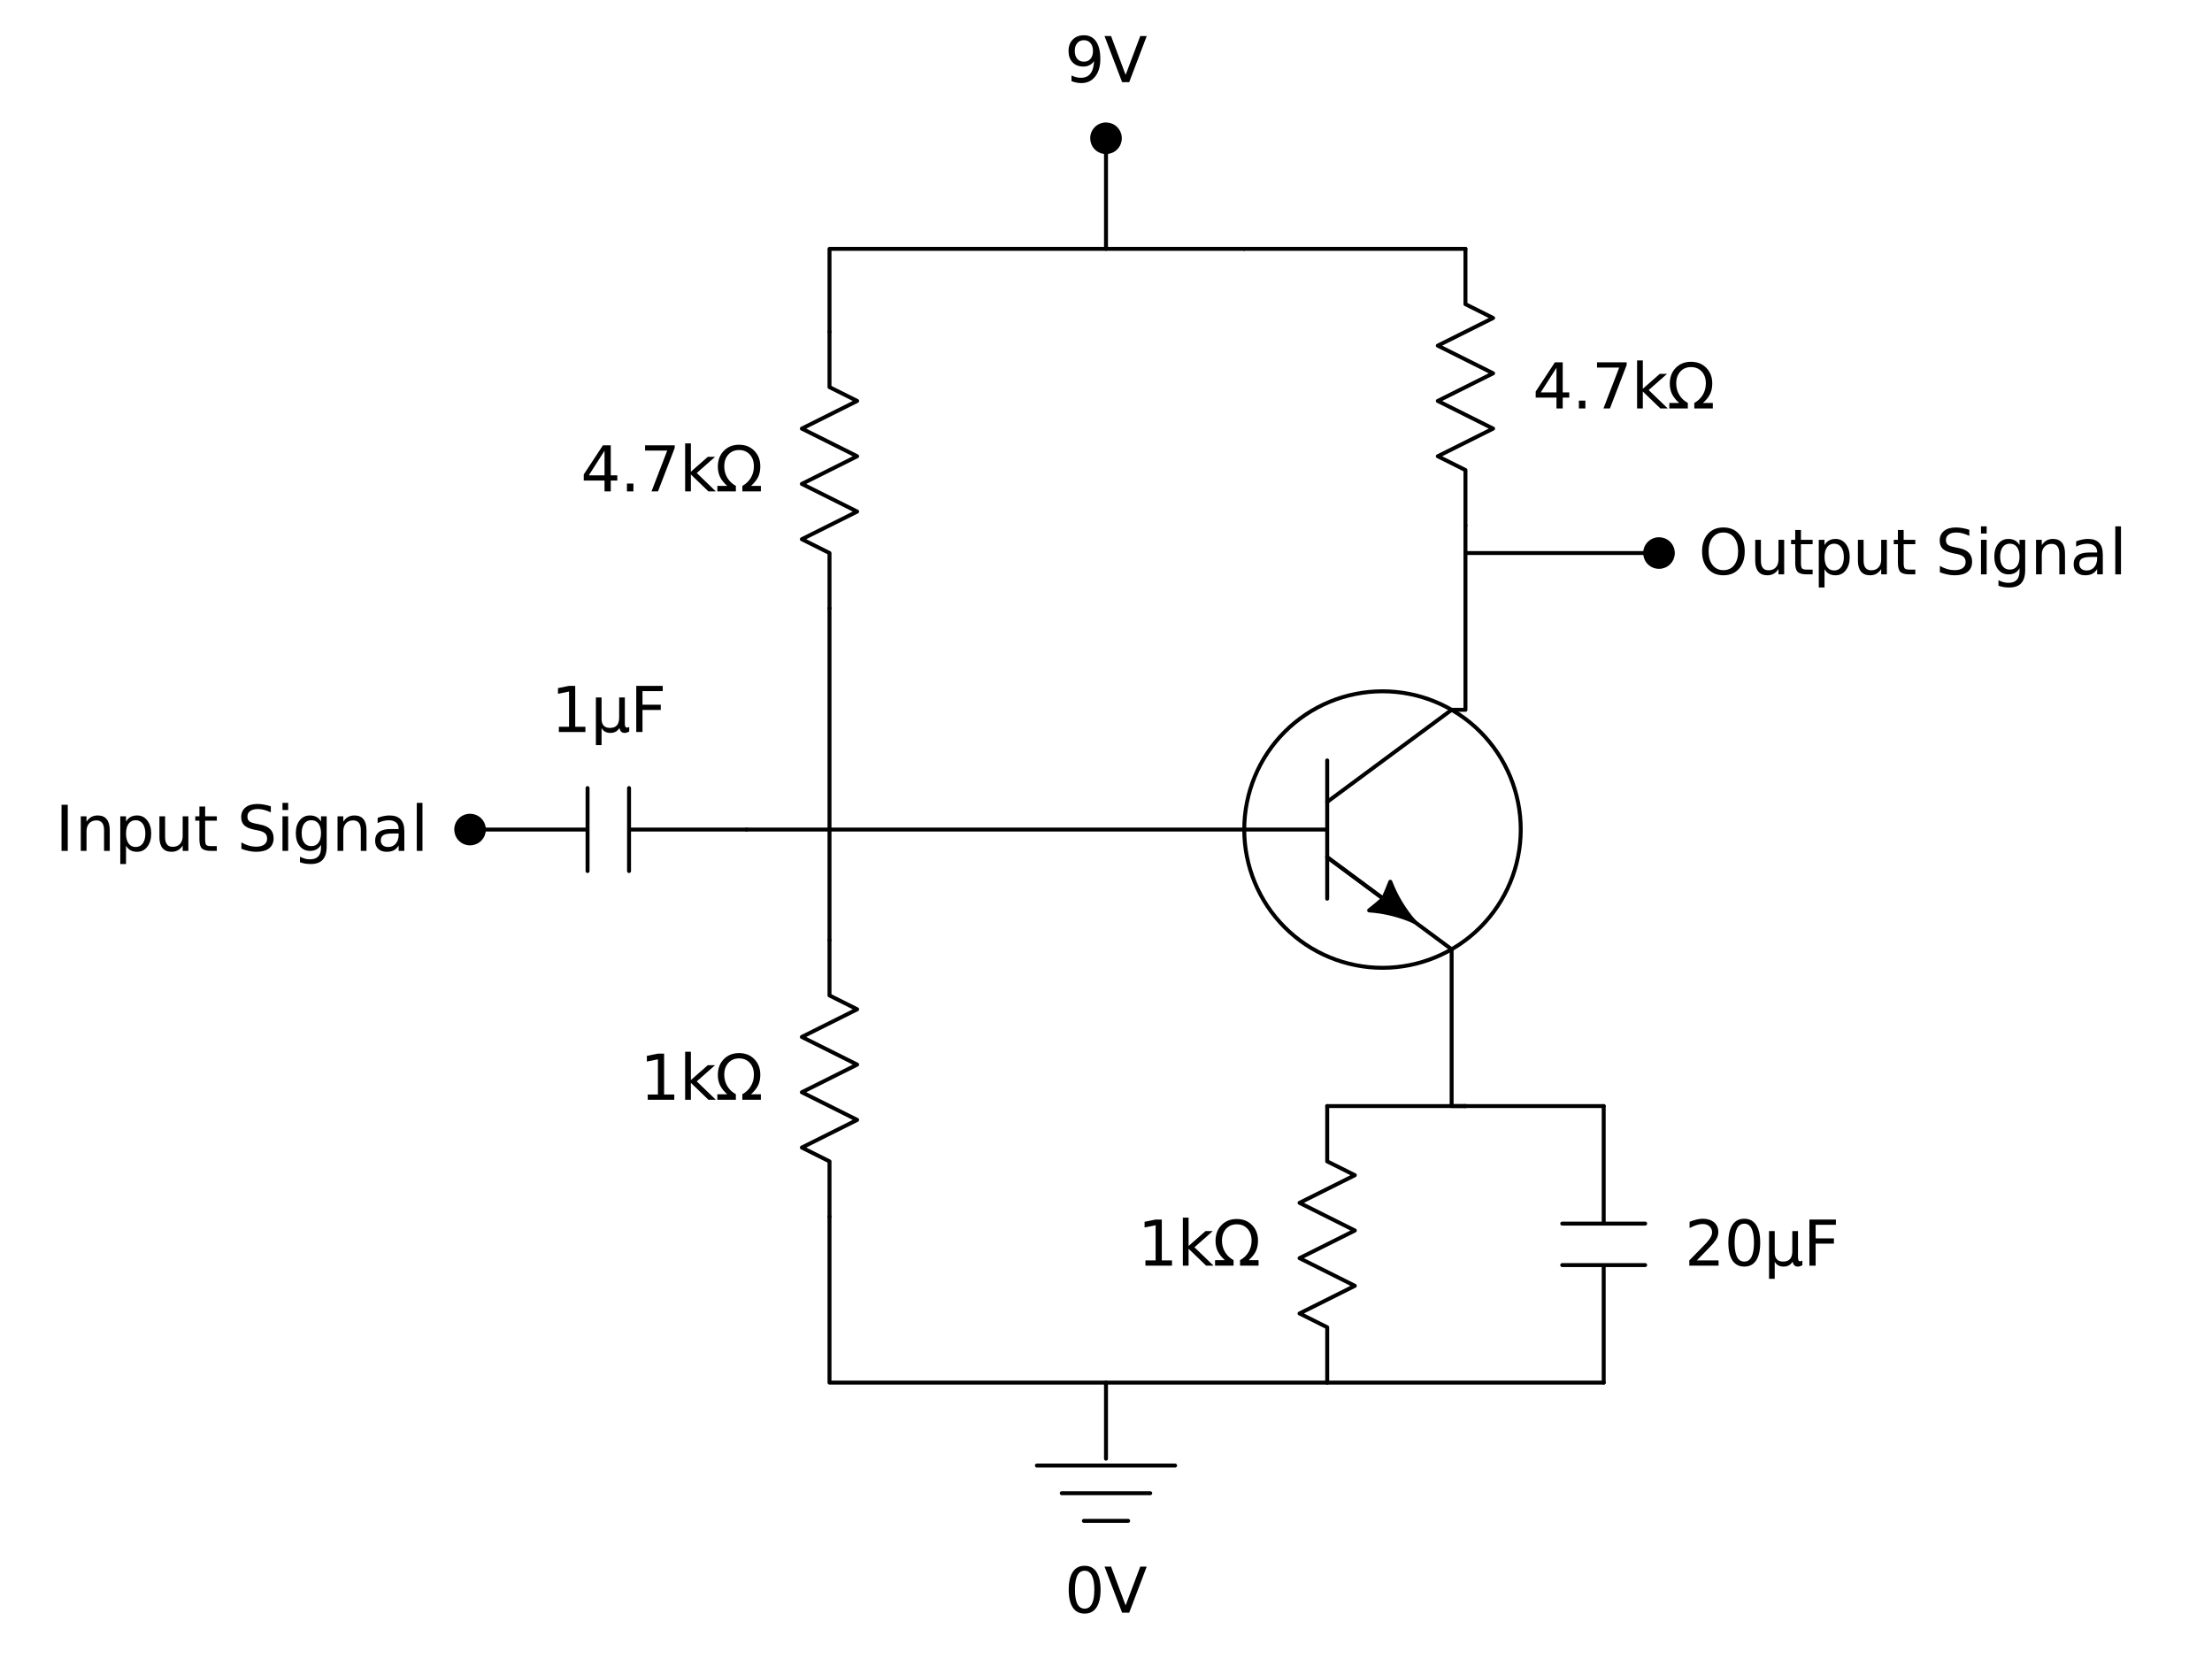
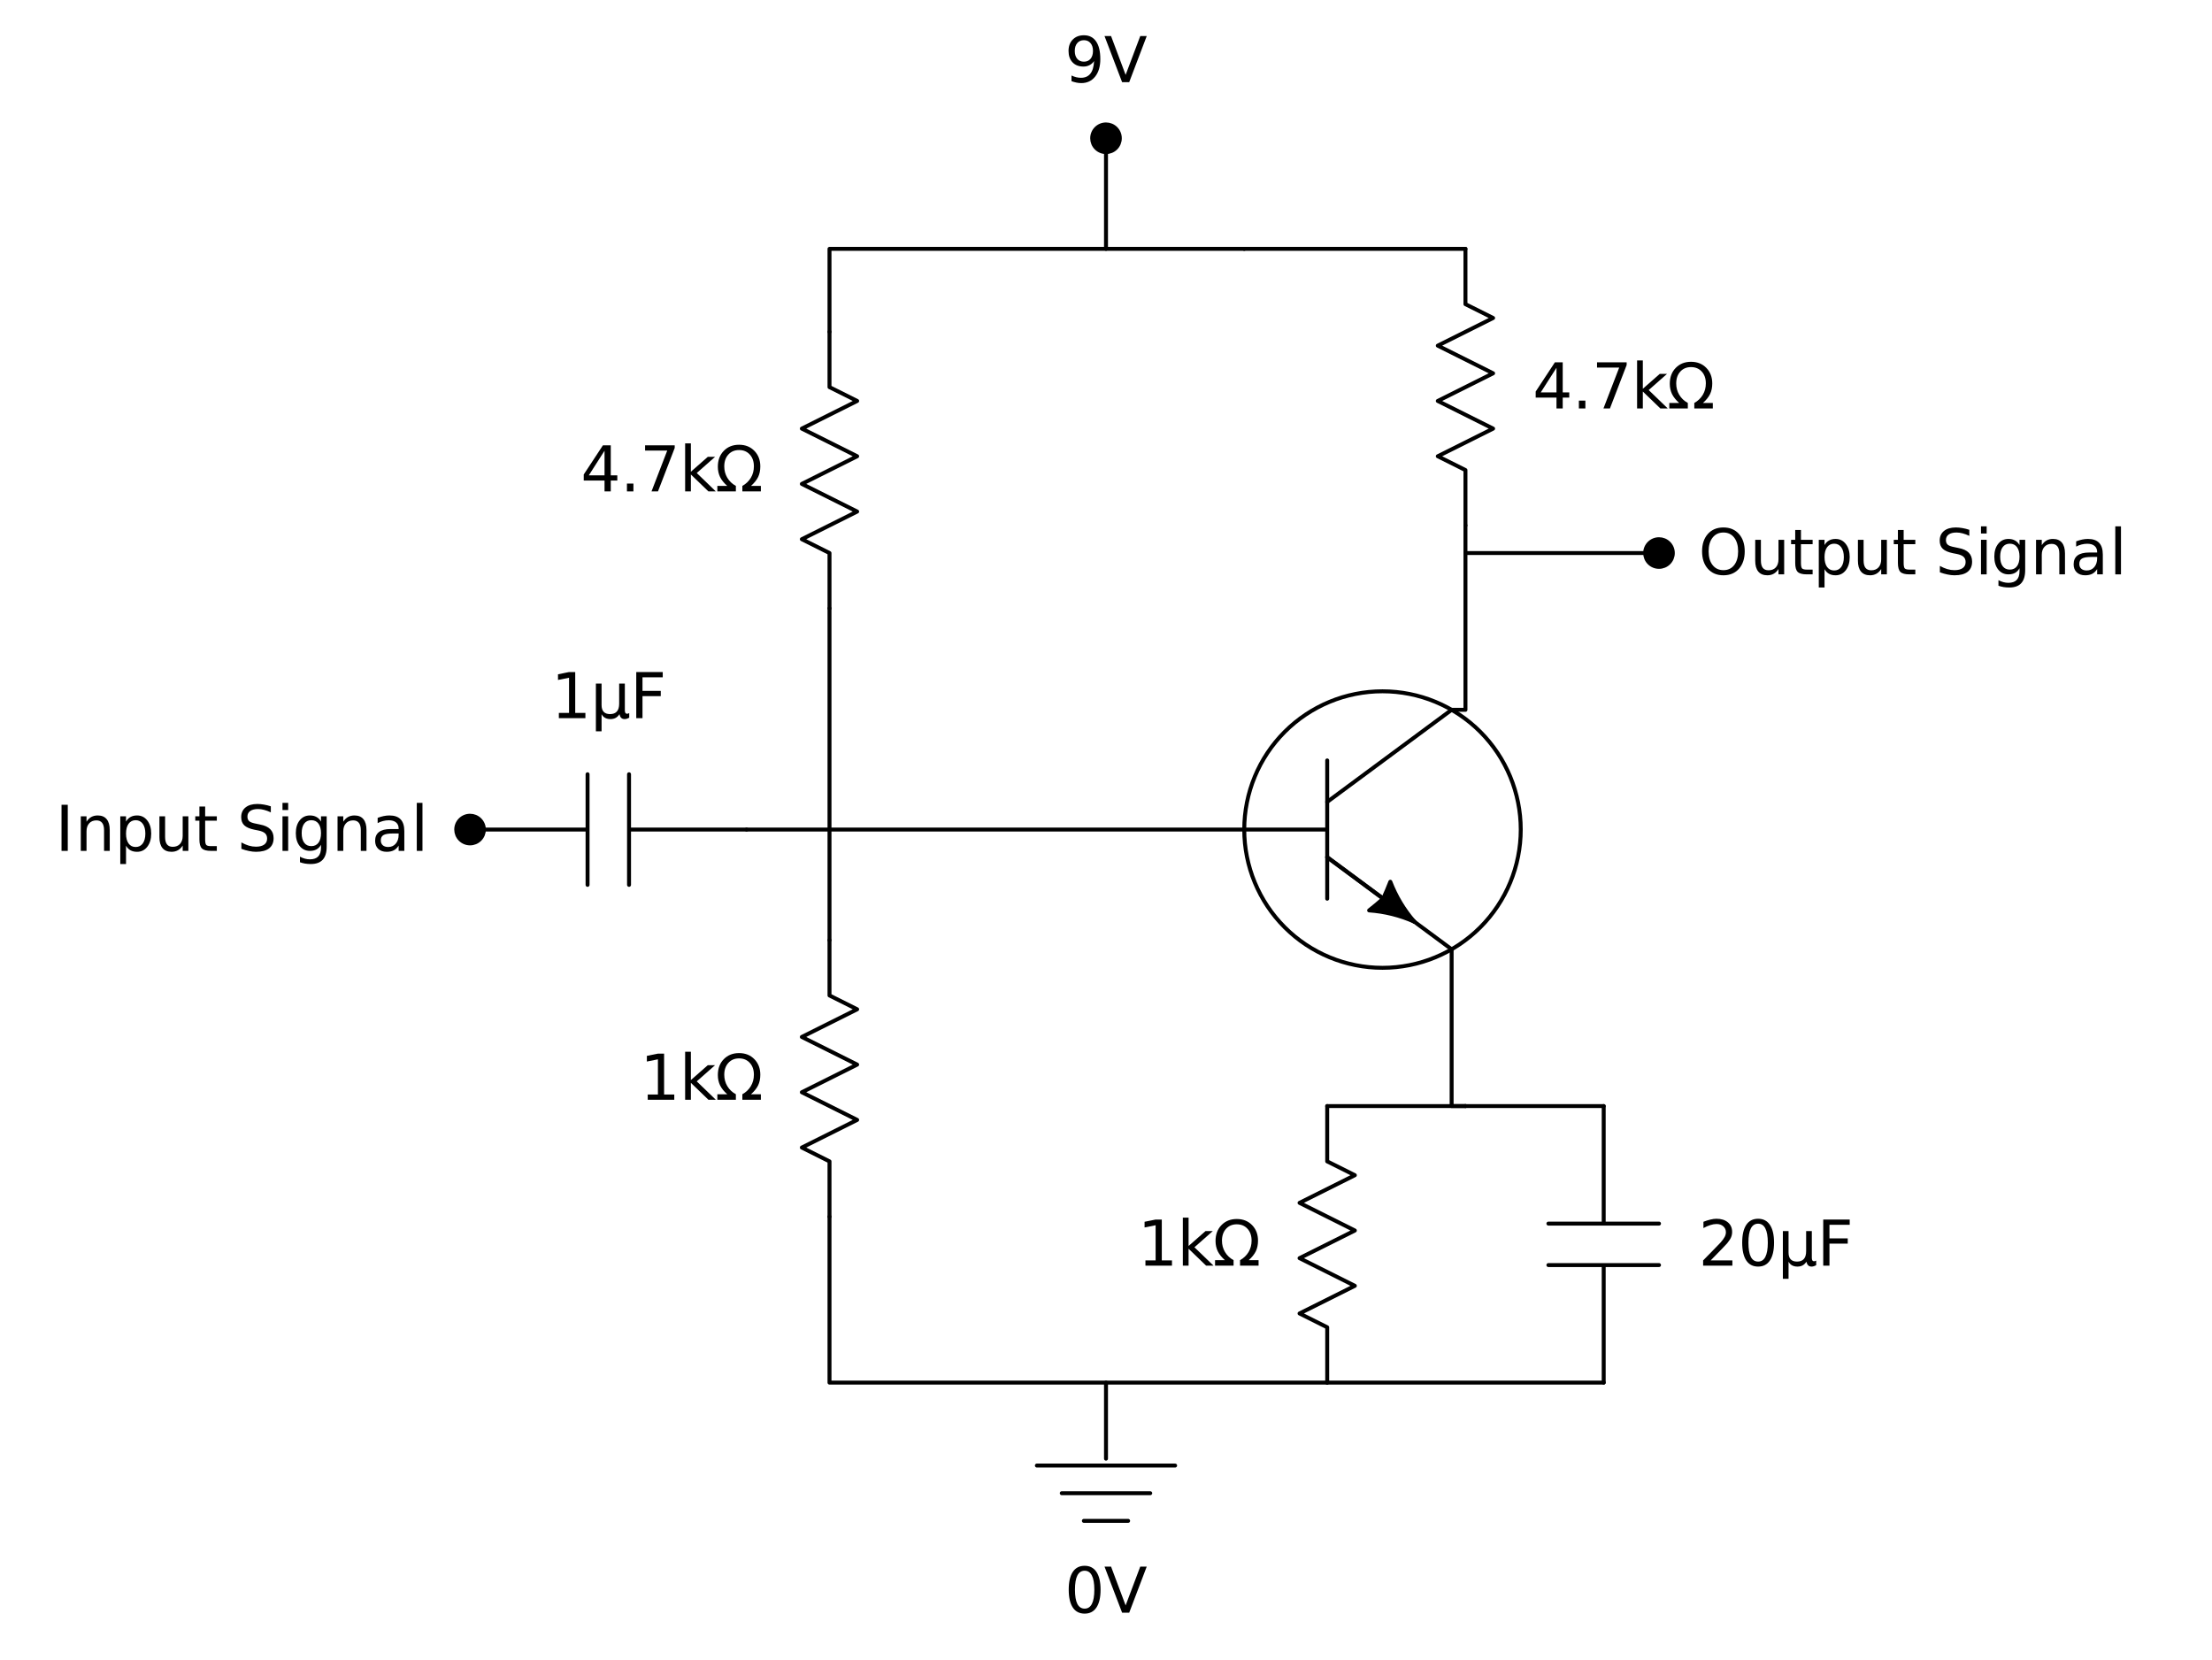
<svg xmlns="http://www.w3.org/2000/svg" xmlns:xlink="http://www.w3.org/1999/xlink" width="560pt" height="420pt" viewBox="0 0 560 420" version="1.1">
  <defs>
    <g>
      <symbol overflow="visible" id="glyph0-0">
        <path style="stroke:none;" d="M 0.797 2.828 L 0.797 -11.281 L 8.797 -11.281 L 8.797 2.828 Z M 1.703 1.938 L 7.906 1.938 L 7.906 -10.391 L 1.703 -10.391 Z M 1.703 1.938 " />
      </symbol>
      <symbol overflow="visible" id="glyph0-1">
        <path style="stroke:none;" d="M 6.047 -10.297 L 2.062 -4.062 L 6.047 -4.062 Z M 5.641 -11.672 L 7.625 -11.672 L 7.625 -4.062 L 9.281 -4.062 L 9.281 -2.75 L 7.625 -2.75 L 7.625 0 L 6.047 0 L 6.047 -2.75 L 0.781 -2.75 L 0.781 -4.281 Z M 5.641 -11.672 " />
      </symbol>
      <symbol overflow="visible" id="glyph0-2">
        <path style="stroke:none;" d="M 1.719 -1.984 L 3.359 -1.984 L 3.359 0 L 1.719 0 Z M 1.719 -1.984 " />
      </symbol>
      <symbol overflow="visible" id="glyph0-3">
        <path style="stroke:none;" d="M 1.312 -11.672 L 8.812 -11.672 L 8.812 -11 L 4.578 0 L 2.938 0 L 6.922 -10.344 L 1.312 -10.344 Z M 1.312 -11.672 " />
      </symbol>
      <symbol overflow="visible" id="glyph0-4">
        <path style="stroke:none;" d="M 1.453 -12.156 L 2.906 -12.156 L 2.906 -4.984 L 7.188 -8.75 L 9.031 -8.75 L 4.391 -4.656 L 9.219 0 L 7.344 0 L 2.906 -4.281 L 2.906 0 L 1.453 0 Z M 1.453 -12.156 " />
      </symbol>
      <symbol overflow="visible" id="glyph0-5">
        <path style="stroke:none;" d="M 11.625 -1.391 L 11.625 0 L 6.938 0 L 6.938 -1.391 C 7.852 -1.898 8.57 -2.586 9.094 -3.453 C 9.602 -4.316 9.859 -5.273 9.859 -6.328 C 9.859 -7.578 9.516 -8.578 8.828 -9.328 C 8.141 -10.086 7.234 -10.469 6.109 -10.469 C 4.984 -10.469 4.078 -10.086 3.391 -9.328 C 2.703 -8.566 2.359 -7.566 2.359 -6.328 C 2.359 -5.273 2.613 -4.316 3.125 -3.453 C 3.645 -2.586 4.367 -1.898 5.297 -1.391 L 5.297 0 L 0.609 0 L 0.609 -1.391 L 3.109 -1.391 C 2.285 -2.117 1.68 -2.867 1.297 -3.641 C 0.922 -4.422 0.734 -5.289 0.734 -6.25 C 0.734 -7.906 1.234 -9.242 2.234 -10.266 C 3.234 -11.297 4.523 -11.812 6.109 -11.812 C 7.691 -11.812 8.984 -11.297 9.984 -10.266 C 10.984 -9.242 11.484 -7.93 11.484 -6.328 C 11.484 -5.316 11.301 -4.426 10.938 -3.656 C 10.562 -2.883 9.957 -2.129 9.125 -1.391 Z M 11.625 -1.391 " />
      </symbol>
      <symbol overflow="visible" id="glyph0-6">
        <path style="stroke:none;" d="M 3.078 -1.328 L 8.578 -1.328 L 8.578 0 L 1.172 0 L 1.172 -1.328 C 1.773 -1.953 2.594 -2.785 3.625 -3.828 C 4.656 -4.867 5.305 -5.539 5.578 -5.844 C 6.078 -6.414 6.426 -6.895 6.625 -7.281 C 6.832 -7.676 6.938 -8.066 6.938 -8.453 C 6.938 -9.066 6.719 -9.566 6.281 -9.953 C 5.844 -10.348 5.273 -10.547 4.578 -10.547 C 4.086 -10.547 3.566 -10.457 3.016 -10.281 C 2.461 -10.113 1.875 -9.859 1.25 -9.516 L 1.25 -11.109 C 1.883 -11.359 2.477 -11.547 3.031 -11.672 C 3.582 -11.805 4.086 -11.875 4.547 -11.875 C 5.754 -11.875 6.719 -11.57 7.438 -10.969 C 8.156 -10.363 8.516 -9.555 8.516 -8.547 C 8.516 -8.066 8.426 -7.613 8.25 -7.188 C 8.07 -6.758 7.742 -6.254 7.266 -5.672 C 7.141 -5.516 6.727 -5.078 6.031 -4.359 C 5.332 -3.641 4.348 -2.629 3.078 -1.328 Z M 3.078 -1.328 " />
      </symbol>
      <symbol overflow="visible" id="glyph0-7">
        <path style="stroke:none;" d="M 5.094 -10.625 C 4.281 -10.625 3.664 -10.223 3.25 -9.422 C 2.844 -8.629 2.641 -7.43 2.641 -5.828 C 2.641 -4.223 2.844 -3.02 3.25 -2.219 C 3.664 -1.426 4.281 -1.031 5.094 -1.031 C 5.906 -1.031 6.516 -1.426 6.922 -2.219 C 7.336 -3.02 7.547 -4.223 7.547 -5.828 C 7.547 -7.43 7.336 -8.629 6.922 -9.422 C 6.516 -10.223 5.906 -10.625 5.094 -10.625 Z M 5.094 -11.875 C 6.395 -11.875 7.391 -11.359 8.078 -10.328 C 8.773 -9.297 9.125 -7.797 9.125 -5.828 C 9.125 -3.859 8.773 -2.352 8.078 -1.312 C 7.391 -0.281 6.395 0.234 5.094 0.234 C 3.781 0.234 2.781 -0.281 2.094 -1.312 C 1.406 -2.352 1.062 -3.859 1.062 -5.828 C 1.062 -7.797 1.406 -9.297 2.094 -10.328 C 2.781 -11.359 3.781 -11.875 5.094 -11.875 Z M 5.094 -11.875 " />
      </symbol>
      <symbol overflow="visible" id="glyph0-8">
        <path style="stroke:none;" d="M 1.359 3.328 L 1.359 -8.75 L 2.797 -8.75 L 2.797 -3.312 C 2.797 -2.562 2.973 -1.992 3.328 -1.609 C 3.691 -1.223 4.227 -1.031 4.938 -1.031 C 5.707 -1.031 6.285 -1.25 6.672 -1.688 C 7.055 -2.125 7.25 -2.781 7.25 -3.656 L 7.25 -8.75 L 8.688 -8.75 L 8.688 -2.016 C 8.688 -1.703 8.734 -1.473 8.828 -1.328 C 8.922 -1.18 9.062 -1.109 9.25 -1.109 C 9.301 -1.109 9.367 -1.117 9.453 -1.141 C 9.535 -1.172 9.648 -1.219 9.797 -1.281 L 9.797 -0.125 C 9.578 0 9.375 0.086 9.188 0.141 C 9 0.203 8.812 0.234 8.625 0.234 C 8.27 0.234 7.984 0.129 7.766 -0.078 C 7.555 -0.285 7.41 -0.598 7.328 -1.016 C 7.066 -0.598 6.75 -0.285 6.375 -0.078 C 6 0.129 5.555 0.234 5.047 0.234 C 4.516 0.234 4.062 0.129 3.688 -0.078 C 3.312 -0.285 3.016 -0.594 2.797 -1 L 2.797 3.328 Z M 1.359 3.328 " />
      </symbol>
      <symbol overflow="visible" id="glyph0-9">
        <path style="stroke:none;" d="M 1.578 -11.672 L 8.281 -11.672 L 8.281 -10.344 L 3.156 -10.344 L 3.156 -6.906 L 7.781 -6.906 L 7.781 -5.578 L 3.156 -5.578 L 3.156 0 L 1.578 0 Z M 1.578 -11.672 " />
      </symbol>
      <symbol overflow="visible" id="glyph0-10">
        <path style="stroke:none;" d="M 1.984 -1.328 L 4.562 -1.328 L 4.562 -10.234 L 1.766 -9.672 L 1.766 -11.109 L 4.547 -11.672 L 6.125 -11.672 L 6.125 -1.328 L 8.703 -1.328 L 8.703 0 L 1.984 0 Z M 1.984 -1.328 " />
      </symbol>
      <symbol overflow="visible" id="glyph0-11">
        <path style="stroke:none;" d="M 4.578 0 L 0.125 -11.672 L 1.781 -11.672 L 5.469 -1.844 L 9.172 -11.672 L 10.812 -11.672 L 6.375 0 Z M 4.578 0 " />
      </symbol>
      <symbol overflow="visible" id="glyph0-12">
        <path style="stroke:none;" d="M 6.312 -10.594 C 5.164 -10.594 4.254 -10.164 3.578 -9.312 C 2.898 -8.457 2.562 -7.297 2.562 -5.828 C 2.562 -4.359 2.898 -3.195 3.578 -2.344 C 4.254 -1.488 5.164 -1.062 6.312 -1.062 C 7.457 -1.062 8.363 -1.488 9.031 -2.344 C 9.695 -3.195 10.031 -4.359 10.031 -5.828 C 10.031 -7.297 9.695 -8.457 9.031 -9.312 C 8.363 -10.164 7.457 -10.594 6.312 -10.594 Z M 6.312 -11.875 C 7.945 -11.875 9.254 -11.328 10.234 -10.234 C 11.211 -9.141 11.703 -7.672 11.703 -5.828 C 11.703 -3.984 11.211 -2.508 10.234 -1.406 C 9.254 -0.312 7.945 0.234 6.312 0.234 C 4.664 0.234 3.352 -0.312 2.375 -1.406 C 1.395 -2.508 0.906 -3.984 0.906 -5.828 C 0.906 -7.672 1.395 -9.141 2.375 -10.234 C 3.352 -11.328 4.664 -11.875 6.312 -11.875 Z M 6.312 -11.875 " />
      </symbol>
      <symbol overflow="visible" id="glyph0-13">
        <path style="stroke:none;" d="M 1.359 -3.453 L 1.359 -8.75 L 2.797 -8.75 L 2.797 -3.516 C 2.797 -2.68 2.957 -2.055 3.281 -1.641 C 3.602 -1.234 4.086 -1.031 4.734 -1.031 C 5.516 -1.031 6.129 -1.273 6.578 -1.766 C 7.023 -2.266 7.25 -2.941 7.25 -3.797 L 7.25 -8.75 L 8.688 -8.75 L 8.688 0 L 7.25 0 L 7.25 -1.344 C 6.906 -0.812 6.5 -0.414 6.031 -0.156 C 5.57 0.102 5.039 0.234 4.438 0.234 C 3.426 0.234 2.66 -0.078 2.141 -0.703 C 1.617 -1.336 1.359 -2.254 1.359 -3.453 Z M 4.984 -8.969 Z M 4.984 -8.969 " />
      </symbol>
      <symbol overflow="visible" id="glyph0-14">
        <path style="stroke:none;" d="M 2.938 -11.234 L 2.938 -8.75 L 5.891 -8.75 L 5.891 -7.641 L 2.938 -7.641 L 2.938 -2.891 C 2.938 -2.172 3.031 -1.707 3.219 -1.5 C 3.414 -1.301 3.816 -1.203 4.422 -1.203 L 5.891 -1.203 L 5.891 0 L 4.422 0 C 3.305 0 2.535 -0.207 2.109 -0.625 C 1.691 -1.039 1.484 -1.797 1.484 -2.891 L 1.484 -7.641 L 0.438 -7.641 L 0.438 -8.75 L 1.484 -8.75 L 1.484 -11.234 Z M 2.938 -11.234 " />
      </symbol>
      <symbol overflow="visible" id="glyph0-15">
        <path style="stroke:none;" d="M 2.906 -1.312 L 2.906 3.328 L 1.453 3.328 L 1.453 -8.75 L 2.906 -8.75 L 2.906 -7.422 C 3.207 -7.941 3.586 -8.328 4.047 -8.578 C 4.504 -8.836 5.055 -8.969 5.703 -8.969 C 6.766 -8.969 7.625 -8.547 8.281 -7.703 C 8.945 -6.859 9.281 -5.75 9.281 -4.375 C 9.281 -3 8.945 -1.883 8.281 -1.031 C 7.625 -0.188 6.766 0.234 5.703 0.234 C 5.055 0.234 4.504 0.109 4.047 -0.141 C 3.586 -0.398 3.207 -0.789 2.906 -1.312 Z M 7.797 -4.375 C 7.797 -5.426 7.578 -6.254 7.141 -6.859 C 6.703 -7.461 6.102 -7.766 5.344 -7.766 C 4.582 -7.766 3.984 -7.461 3.547 -6.859 C 3.117 -6.254 2.906 -5.426 2.906 -4.375 C 2.906 -3.312 3.117 -2.477 3.547 -1.875 C 3.984 -1.281 4.582 -0.984 5.344 -0.984 C 6.102 -0.984 6.703 -1.281 7.141 -1.875 C 7.578 -2.477 7.797 -3.312 7.797 -4.375 Z M 7.797 -4.375 " />
      </symbol>
      <symbol overflow="visible" id="glyph0-16">
        <path style="stroke:none;" d="" />
      </symbol>
      <symbol overflow="visible" id="glyph0-17">
        <path style="stroke:none;" d="M 8.562 -11.281 L 8.562 -9.75 C 7.969 -10.031 7.406 -10.238 6.875 -10.375 C 6.344 -10.52 5.828 -10.594 5.328 -10.594 C 4.473 -10.594 3.812 -10.426 3.344 -10.094 C 2.875 -9.758 2.641 -9.285 2.641 -8.672 C 2.641 -8.16 2.797 -7.77 3.109 -7.5 C 3.422 -7.238 4.008 -7.031 4.875 -6.875 L 5.828 -6.672 C 7.004 -6.453 7.867 -6.055 8.422 -5.484 C 8.984 -4.922 9.266 -4.164 9.266 -3.219 C 9.266 -2.094 8.883 -1.234 8.125 -0.641 C 7.375 -0.055 6.266 0.234 4.797 0.234 C 4.242 0.234 3.656 0.164 3.031 0.031 C 2.414 -0.094 1.773 -0.273 1.109 -0.516 L 1.109 -2.141 C 1.742 -1.785 2.367 -1.516 2.984 -1.328 C 3.598 -1.148 4.203 -1.062 4.797 -1.062 C 5.703 -1.062 6.398 -1.238 6.891 -1.594 C 7.379 -1.945 7.625 -2.453 7.625 -3.109 C 7.625 -3.68 7.445 -4.129 7.094 -4.453 C 6.738 -4.773 6.16 -5.016 5.359 -5.172 L 4.406 -5.359 C 3.227 -5.598 2.375 -5.969 1.844 -6.469 C 1.32 -6.969 1.062 -7.66 1.062 -8.547 C 1.062 -9.578 1.422 -10.391 2.141 -10.984 C 2.867 -11.578 3.875 -11.875 5.156 -11.875 C 5.695 -11.875 6.25 -11.82 6.812 -11.719 C 7.383 -11.625 7.969 -11.477 8.562 -11.281 Z M 8.562 -11.281 " />
      </symbol>
      <symbol overflow="visible" id="glyph0-18">
        <path style="stroke:none;" d="M 1.516 -8.75 L 2.953 -8.75 L 2.953 0 L 1.516 0 Z M 1.516 -12.156 L 2.953 -12.156 L 2.953 -10.344 L 1.516 -10.344 Z M 1.516 -12.156 " />
      </symbol>
      <symbol overflow="visible" id="glyph0-19">
        <path style="stroke:none;" d="M 7.266 -4.484 C 7.266 -5.523 7.051 -6.332 6.625 -6.906 C 6.195 -7.477 5.594 -7.766 4.812 -7.766 C 4.039 -7.766 3.441 -7.477 3.016 -6.906 C 2.586 -6.332 2.375 -5.523 2.375 -4.484 C 2.375 -3.441 2.586 -2.633 3.016 -2.062 C 3.441 -1.488 4.039 -1.203 4.812 -1.203 C 5.594 -1.203 6.195 -1.488 6.625 -2.062 C 7.051 -2.633 7.266 -3.441 7.266 -4.484 Z M 8.703 -1.094 C 8.703 0.406 8.367 1.516 7.703 2.234 C 7.047 2.961 6.035 3.328 4.672 3.328 C 4.172 3.328 3.695 3.289 3.25 3.219 C 2.801 3.145 2.363 3.031 1.938 2.875 L 1.938 1.469 C 2.363 1.695 2.781 1.863 3.188 1.969 C 3.602 2.082 4.023 2.141 4.453 2.141 C 5.391 2.141 6.094 1.895 6.562 1.406 C 7.031 0.914 7.266 0.172 7.266 -0.828 L 7.266 -1.547 C 6.973 -1.023 6.594 -0.633 6.125 -0.375 C 5.664 -0.125 5.113 0 4.469 0 C 3.395 0 2.531 -0.406 1.875 -1.219 C 1.219 -2.039 0.891 -3.129 0.891 -4.484 C 0.891 -5.836 1.219 -6.922 1.875 -7.734 C 2.531 -8.555 3.395 -8.969 4.469 -8.969 C 5.113 -8.969 5.664 -8.836 6.125 -8.578 C 6.594 -8.328 6.973 -7.941 7.266 -7.422 L 7.266 -8.75 L 8.703 -8.75 Z M 8.703 -1.094 " />
      </symbol>
      <symbol overflow="visible" id="glyph0-20">
        <path style="stroke:none;" d="M 8.781 -5.281 L 8.781 0 L 7.344 0 L 7.344 -5.234 C 7.344 -6.066 7.18 -6.688 6.859 -7.094 C 6.535 -7.508 6.051 -7.719 5.406 -7.719 C 4.633 -7.719 4.023 -7.469 3.578 -6.969 C 3.129 -6.477 2.906 -5.805 2.906 -4.953 L 2.906 0 L 1.453 0 L 1.453 -8.75 L 2.906 -8.75 L 2.906 -7.391 C 3.25 -7.922 3.648 -8.316 4.109 -8.578 C 4.578 -8.836 5.117 -8.969 5.734 -8.969 C 6.734 -8.969 7.488 -8.656 8 -8.031 C 8.52 -7.406 8.781 -6.488 8.781 -5.281 Z M 8.781 -5.281 " />
      </symbol>
      <symbol overflow="visible" id="glyph0-21">
        <path style="stroke:none;" d="M 5.484 -4.406 C 4.328 -4.406 3.523 -4.27 3.078 -4 C 2.629 -3.738 2.406 -3.285 2.406 -2.641 C 2.406 -2.129 2.57 -1.723 2.906 -1.422 C 3.238 -1.129 3.695 -0.984 4.281 -0.984 C 5.07 -0.984 5.707 -1.266 6.188 -1.828 C 6.676 -2.391 6.922 -3.141 6.922 -4.078 L 6.922 -4.406 Z M 8.359 -5 L 8.359 0 L 6.922 0 L 6.922 -1.328 C 6.586 -0.797 6.176 -0.398 5.688 -0.141 C 5.195 0.109 4.598 0.234 3.891 0.234 C 2.992 0.234 2.281 -0.016 1.75 -0.516 C 1.227 -1.023 0.969 -1.703 0.969 -2.547 C 0.969 -3.535 1.297 -4.281 1.953 -4.781 C 2.609 -5.281 3.594 -5.531 4.906 -5.531 L 6.922 -5.531 L 6.922 -5.672 C 6.922 -6.328 6.703 -6.836 6.266 -7.203 C 5.828 -7.566 5.219 -7.75 4.438 -7.75 C 3.938 -7.75 3.445 -7.688 2.969 -7.562 C 2.5 -7.445 2.047 -7.27 1.609 -7.031 L 1.609 -8.359 C 2.129 -8.555 2.633 -8.707 3.125 -8.812 C 3.625 -8.914 4.109 -8.969 4.578 -8.969 C 5.848 -8.969 6.797 -8.641 7.422 -7.984 C 8.047 -7.328 8.359 -6.332 8.359 -5 Z M 8.359 -5 " />
      </symbol>
      <symbol overflow="visible" id="glyph0-22">
        <path style="stroke:none;" d="M 1.516 -12.156 L 2.953 -12.156 L 2.953 0 L 1.516 0 Z M 1.516 -12.156 " />
      </symbol>
      <symbol overflow="visible" id="glyph0-23">
        <path style="stroke:none;" d="M 1.578 -11.672 L 3.156 -11.672 L 3.156 0 L 1.578 0 Z M 1.578 -11.672 " />
      </symbol>
      <symbol overflow="visible" id="glyph0-24">
        <path style="stroke:none;" d="M 1.766 -0.25 L 1.766 -1.688 C 2.16 -1.5 2.562 -1.352 2.969 -1.25 C 3.375 -1.156 3.77 -1.109 4.156 -1.109 C 5.195 -1.109 5.992 -1.457 6.547 -2.156 C 7.098 -2.852 7.41 -3.914 7.484 -5.344 C 7.18 -4.895 6.797 -4.551 6.328 -4.312 C 5.867 -4.07 5.359 -3.953 4.797 -3.953 C 3.629 -3.953 2.707 -4.305 2.031 -5.016 C 1.352 -5.723 1.016 -6.688 1.016 -7.906 C 1.016 -9.102 1.367 -10.062 2.078 -10.781 C 2.785 -11.508 3.727 -11.875 4.906 -11.875 C 6.25 -11.875 7.273 -11.359 7.984 -10.328 C 8.703 -9.297 9.062 -7.797 9.062 -5.828 C 9.062 -3.984 8.625 -2.508 7.75 -1.406 C 6.875 -0.312 5.703 0.234 4.234 0.234 C 3.836 0.234 3.438 0.191 3.031 0.109 C 2.625 0.023 2.203 -0.094 1.766 -0.25 Z M 4.906 -5.188 C 5.613 -5.188 6.172 -5.426 6.578 -5.906 C 6.992 -6.395 7.203 -7.062 7.203 -7.906 C 7.203 -8.75 6.992 -9.41 6.578 -9.891 C 6.172 -10.379 5.613 -10.625 4.906 -10.625 C 4.195 -10.625 3.633 -10.379 3.219 -9.891 C 2.801 -9.41 2.594 -8.75 2.594 -7.906 C 2.594 -7.062 2.801 -6.395 3.219 -5.906 C 3.633 -5.426 4.195 -5.188 4.906 -5.188 Z M 4.906 -5.188 " />
      </symbol>
    </g>
  </defs>
-   <g id="surface85720">
+   <g id="surface189172">
    <path style="fill:none;stroke-width:1;stroke-linecap:round;stroke-linejoin:round;stroke:rgb(0%,0%,0%);stroke-opacity:1;stroke-miterlimit:10;" d="M 371 133 C 371 128.332 371 123.668 371 119 C 368.668 117.832 366.332 116.668 364 115.5 C 368.668 113.168 373.332 110.832 378 108.5 C 373.332 106.168 368.668 103.832 364 101.5 C 368.668 99.168 373.332 96.832 378 94.5 C 373.332 92.168 368.668 89.832 364 87.5 C 368.668 85.168 373.332 82.832 378 80.5 C 375.668 79.332 373.332 78.168 371 77 C 371 72.332 371 67.668 371 63 " />
    <g style="fill:rgb(0%,0%,0%);fill-opacity:1;">
      <use xlink:href="#glyph0-1" x="388" y="103.398" />
      <use xlink:href="#glyph0-2" x="398" y="103.398" />
      <use xlink:href="#glyph0-3" x="403" y="103.398" />
      <use xlink:href="#glyph0-4" x="413" y="103.398" />
    </g>
    <g style="fill:rgb(0%,0%,0%);fill-opacity:1;">
      <use xlink:href="#glyph0-5" x="422" y="103.398" />
    </g>
    <path style="fill:none;stroke-width:1;stroke-linecap:round;stroke-linejoin:round;stroke:rgb(0%,0%,0%);stroke-opacity:1;stroke-miterlimit:10;" d="M 385 210 C 385 200.719 381.312 191.816 374.75 185.25 C 368.184 178.688 359.281 175 350 175 C 340.719 175 331.816 178.688 325.25 185.25 C 318.688 191.816 315 200.719 315 210 C 315 219.281 318.688 228.184 325.25 234.75 C 331.816 241.312 340.719 245 350 245 C 359.281 245 368.184 241.312 374.75 234.75 C 381.312 228.184 385 219.281 385 210 " />
    <path style="fill:none;stroke-width:1;stroke-linecap:round;stroke-linejoin:round;stroke:rgb(0%,0%,0%);stroke-opacity:1;stroke-miterlimit:10;" d="M 315 210 C 322 210 329 210 336 210 C 336 204.168 336 198.332 336 192.5 C 336 204.168 336 215.832 336 227.5 " />
    <path style="fill:none;stroke-width:1;stroke-linecap:round;stroke-linejoin:round;stroke:rgb(0%,0%,0%);stroke-opacity:1;stroke-miterlimit:10;" d="M 336 203 C 346.5 195.23 357 187.461 367.5 179.688 " />
    <path style="fill:none;stroke-width:1;stroke-linecap:round;stroke-linejoin:round;stroke:rgb(0%,0%,0%);stroke-opacity:1;stroke-miterlimit:10;" d="M 336 217 C 346.5 224.77 357 232.539 367.5 240.312 " />
    <path style="fill:none;stroke-width:1;stroke-linecap:round;stroke-linejoin:round;stroke:rgb(0%,0%,0%);stroke-opacity:1;stroke-miterlimit:10;" d="M 336 217 C 343.352 222.438 350.699 227.879 358.051 233.316 " />
    <path style="fill:none;stroke-width:1;stroke-linecap:round;stroke-linejoin:round;stroke:rgb(0%,0%,0%);stroke-opacity:1;stroke-miterlimit:10;" d="M 346.613 230.465 C 347.836 229.516 349.02 228.52 350.172 227.488 C 350.824 226.086 351.426 224.66 351.98 223.215 C 353.398 226.91 355.453 230.328 358.051 233.316 C 354.434 231.707 350.562 230.742 346.613 230.465 " />
    <path style=" stroke:none;fill-rule:nonzero;fill:rgb(0%,0%,0%);fill-opacity:1;" d="M 346.613 230.465 C 347.836 229.516 349.02 228.52 350.172 227.488 C 350.824 226.086 351.426 224.66 351.98 223.215 C 353.398 226.91 355.453 230.328 358.051 233.316 C 354.434 231.707 350.562 230.742 346.613 230.465 Z M 346.613 230.465 " />
-     <path style="fill:none;stroke-width:1;stroke-linecap:round;stroke-linejoin:round;stroke:rgb(0%,0%,0%);stroke-opacity:1;stroke-miterlimit:10;" d="M 406 350 C 406 340.082 406 330.168 406 320.25 C 402.5 320.25 399 320.25 395.5 320.25 C 402.5 320.25 409.5 320.25 416.5 320.25 " />
-     <path style="fill:none;stroke-width:1;stroke-linecap:round;stroke-linejoin:round;stroke:rgb(0%,0%,0%);stroke-opacity:1;stroke-miterlimit:10;" d="M 406 280 C 406 289.918 406 299.832 406 309.75 C 402.5 309.75 399 309.75 395.5 309.75 C 402.5 309.75 409.5 309.75 416.5 309.75 " />
-     <g style="fill:rgb(0%,0%,0%);fill-opacity:1;">
-       <use xlink:href="#glyph0-6" x="426.5" y="320.398" />
-       <use xlink:href="#glyph0-7" x="436.5" y="320.398" />
-       <use xlink:href="#glyph0-8" x="446.5" y="320.398" />
-     </g>
-     <g style="fill:rgb(0%,0%,0%);fill-opacity:1;">
-       <use xlink:href="#glyph0-9" x="456.5" y="320.398" />
+     <path style="fill:none;stroke-width:1;stroke-linecap:round;stroke-linejoin:round;stroke:rgb(0%,0%,0%);stroke-opacity:1;stroke-miterlimit:10;" d="M 406 350 C 406 340.082 406 330.168 406 320.25 C 401.332 320.25 396.668 320.25 392 320.25 C 401.332 320.25 410.668 320.25 420 320.25 " />
+     <path style="fill:none;stroke-width:1;stroke-linecap:round;stroke-linejoin:round;stroke:rgb(0%,0%,0%);stroke-opacity:1;stroke-miterlimit:10;" d="M 406 280 C 406 289.918 406 299.832 406 309.75 C 401.332 309.75 396.668 309.75 392 309.75 C 401.332 309.75 410.668 309.75 420 309.75 " />
+     <g style="fill:rgb(0%,0%,0%);fill-opacity:1;">
+       <use xlink:href="#glyph0-6" x="430" y="320.398" />
+       <use xlink:href="#glyph0-7" x="440" y="320.398" />
+       <use xlink:href="#glyph0-8" x="450" y="320.398" />
+     </g>
+     <g style="fill:rgb(0%,0%,0%);fill-opacity:1;">
+       <use xlink:href="#glyph0-9" x="460" y="320.398" />
    </g>
    <path style="fill:none;stroke-width:1;stroke-linecap:round;stroke-linejoin:round;stroke:rgb(0%,0%,0%);stroke-opacity:1;stroke-miterlimit:10;" d="M 336 350 C 336 345.332 336 340.668 336 336 C 333.668 334.832 331.332 333.668 329 332.5 C 333.668 330.168 338.332 327.832 343 325.5 C 338.332 323.168 333.668 320.832 329 318.5 C 333.668 316.168 338.332 313.832 343 311.5 C 338.332 309.168 333.668 306.832 329 304.5 C 333.668 302.168 338.332 299.832 343 297.5 C 340.668 296.332 338.332 295.168 336 294 C 336 289.332 336 284.668 336 280 " />
    <g style="fill:rgb(0%,0%,0%);fill-opacity:1;">
      <use xlink:href="#glyph0-10" x="288" y="320.398" />
      <use xlink:href="#glyph0-4" x="298" y="320.398" />
    </g>
    <g style="fill:rgb(0%,0%,0%);fill-opacity:1;">
      <use xlink:href="#glyph0-5" x="307" y="320.398" />
    </g>
    <path style="fill:none;stroke-width:1;stroke-linecap:round;stroke-linejoin:round;stroke:rgb(0%,0%,0%);stroke-opacity:1;stroke-miterlimit:10;" d="M 210 308 C 210 303.332 210 298.668 210 294 C 207.668 292.832 205.332 291.668 203 290.5 C 207.668 288.168 212.332 285.832 217 283.5 C 212.332 281.168 207.668 278.832 203 276.5 C 207.668 274.168 212.332 271.832 217 269.5 C 212.332 267.168 207.668 264.832 203 262.5 C 207.668 260.168 212.332 257.832 217 255.5 C 214.668 254.332 212.332 253.168 210 252 C 210 247.332 210 242.668 210 238 " />
    <g style="fill:rgb(0%,0%,0%);fill-opacity:1;">
      <use xlink:href="#glyph0-10" x="162" y="278.398" />
      <use xlink:href="#glyph0-4" x="172" y="278.398" />
    </g>
    <g style="fill:rgb(0%,0%,0%);fill-opacity:1;">
      <use xlink:href="#glyph0-5" x="181" y="278.398" />
    </g>
    <path style="fill:none;stroke-width:1;stroke-linecap:round;stroke-linejoin:round;stroke:rgb(0%,0%,0%);stroke-opacity:1;stroke-miterlimit:10;" d="M 210 154 C 210 149.332 210 144.668 210 140 C 207.668 138.832 205.332 137.668 203 136.5 C 207.668 134.168 212.332 131.832 217 129.5 C 212.332 127.168 207.668 124.832 203 122.5 C 207.668 120.168 212.332 117.832 217 115.5 C 212.332 113.168 207.668 110.832 203 108.5 C 207.668 106.168 212.332 103.832 217 101.5 C 214.668 100.332 212.332 99.168 210 98 C 210 93.332 210 88.668 210 84 " />
    <g style="fill:rgb(0%,0%,0%);fill-opacity:1;">
      <use xlink:href="#glyph0-1" x="147" y="124.398" />
      <use xlink:href="#glyph0-2" x="157" y="124.398" />
      <use xlink:href="#glyph0-3" x="162" y="124.398" />
      <use xlink:href="#glyph0-4" x="172" y="124.398" />
    </g>
    <g style="fill:rgb(0%,0%,0%);fill-opacity:1;">
      <use xlink:href="#glyph0-5" x="181" y="124.398" />
    </g>
-     <path style="fill:none;stroke-width:1;stroke-linecap:round;stroke-linejoin:round;stroke:rgb(0%,0%,0%);stroke-opacity:1;stroke-miterlimit:10;" d="M 119 210 C 128.918 210 138.832 210 148.75 210 C 148.75 206.5 148.75 203 148.75 199.5 C 148.75 206.5 148.75 213.5 148.75 220.5 " />
-     <path style="fill:none;stroke-width:1;stroke-linecap:round;stroke-linejoin:round;stroke:rgb(0%,0%,0%);stroke-opacity:1;stroke-miterlimit:10;" d="M 189 210 C 179.082 210 169.168 210 159.25 210 C 159.25 206.5 159.25 203 159.25 199.5 C 159.25 206.5 159.25 213.5 159.25 220.5 " />
-     <g style="fill:rgb(0%,0%,0%);fill-opacity:1;">
-       <use xlink:href="#glyph0-10" x="139.5" y="185.301" />
-       <use xlink:href="#glyph0-8" x="149.5" y="185.301" />
-     </g>
-     <g style="fill:rgb(0%,0%,0%);fill-opacity:1;">
-       <use xlink:href="#glyph0-9" x="159.5" y="185.301" />
+     <path style="fill:none;stroke-width:1;stroke-linecap:round;stroke-linejoin:round;stroke:rgb(0%,0%,0%);stroke-opacity:1;stroke-miterlimit:10;" d="M 119 210 C 128.918 210 138.832 210 148.75 210 C 148.75 205.332 148.75 200.668 148.75 196 C 148.75 205.332 148.75 214.668 148.75 224 " />
+     <path style="fill:none;stroke-width:1;stroke-linecap:round;stroke-linejoin:round;stroke:rgb(0%,0%,0%);stroke-opacity:1;stroke-miterlimit:10;" d="M 189 210 C 179.082 210 169.168 210 159.25 210 C 159.25 205.332 159.25 200.668 159.25 196 C 159.25 205.332 159.25 214.668 159.25 224 " />
+     <g style="fill:rgb(0%,0%,0%);fill-opacity:1;">
+       <use xlink:href="#glyph0-10" x="139.5" y="181.801" />
+       <use xlink:href="#glyph0-8" x="149.5" y="181.801" />
+     </g>
+     <g style="fill:rgb(0%,0%,0%);fill-opacity:1;">
+       <use xlink:href="#glyph0-9" x="159.5" y="181.801" />
    </g>
    <path style="fill:none;stroke-width:1;stroke-linecap:round;stroke-linejoin:round;stroke:rgb(0%,0%,0%);stroke-opacity:1;stroke-miterlimit:10;" d="M 268.801 378 C 276.266 378 283.734 378 291.199 378 " />
    <path style="fill:none;stroke-width:1;stroke-linecap:round;stroke-linejoin:round;stroke:rgb(0%,0%,0%);stroke-opacity:1;stroke-miterlimit:10;" d="M 274.398 385 C 278.133 385 281.867 385 285.602 385 " />
    <path style="fill:none;stroke-width:1;stroke-linecap:round;stroke-linejoin:round;stroke:rgb(0%,0%,0%);stroke-opacity:1;stroke-miterlimit:10;" d="M 262.5 371 C 274.168 371 285.832 371 297.5 371 " />
    <g style="fill:rgb(0%,0%,0%);fill-opacity:1;">
      <use xlink:href="#glyph0-7" x="269.5" y="408.25" />
      <use xlink:href="#glyph0-11" x="279.5" y="408.25" />
    </g>
    <path style="fill:none;stroke-width:1;stroke-linecap:round;stroke-linejoin:round;stroke:rgb(0%,0%,0%);stroke-opacity:1;stroke-miterlimit:10;" d="M 423.5 140 C 423.5 139.07 423.133 138.18 422.477 137.523 C 421.82 136.867 420.93 136.5 420 136.5 C 419.07 136.5 418.18 136.867 417.523 137.523 C 416.867 138.18 416.5 139.07 416.5 140 C 416.5 140.93 416.867 141.82 417.523 142.477 C 418.18 143.133 419.07 143.5 420 143.5 C 420.93 143.5 421.82 143.133 422.477 142.477 C 423.133 141.82 423.5 140.93 423.5 140 " />
    <path style=" stroke:none;fill-rule:nonzero;fill:rgb(0%,0%,0%);fill-opacity:1;" d="M 423.5 140 C 423.5 139.07 423.133 138.18 422.477 137.523 C 421.82 136.867 420.93 136.5 420 136.5 C 419.07 136.5 418.18 136.867 417.523 137.523 C 416.867 138.18 416.5 139.07 416.5 140 C 416.5 140.93 416.867 141.82 417.523 142.477 C 418.18 143.133 419.07 143.5 420 143.5 C 420.93 143.5 421.82 143.133 422.477 142.477 C 423.133 141.82 423.5 140.93 423.5 140 Z M 423.5 140 " />
    <path style="fill:none;stroke-width:1;stroke-linecap:round;stroke-linejoin:round;stroke:rgb(0%,0%,0%);stroke-opacity:1;stroke-miterlimit:10;" d="M 122.5 210 C 122.5 209.07 122.133 208.18 121.477 207.523 C 120.82 206.867 119.93 206.5 119 206.5 C 118.07 206.5 117.18 206.867 116.523 207.523 C 115.867 208.18 115.5 209.07 115.5 210 C 115.5 210.93 115.867 211.82 116.523 212.477 C 117.18 213.133 118.07 213.5 119 213.5 C 119.93 213.5 120.82 213.133 121.477 212.477 C 122.133 211.82 122.5 210.93 122.5 210 " />
    <path style=" stroke:none;fill-rule:nonzero;fill:rgb(0%,0%,0%);fill-opacity:1;" d="M 122.5 210 C 122.5 209.07 122.133 208.18 121.477 207.523 C 120.82 206.867 119.93 206.5 119 206.5 C 118.07 206.5 117.18 206.867 116.523 207.523 C 115.867 208.18 115.5 209.07 115.5 210 C 115.5 210.93 115.867 211.82 116.523 212.477 C 117.18 213.133 118.07 213.5 119 213.5 C 119.93 213.5 120.82 213.133 121.477 212.477 C 122.133 211.82 122.5 210.93 122.5 210 Z M 122.5 210 " />
    <path style="fill:none;stroke-width:1;stroke-linecap:round;stroke-linejoin:round;stroke:rgb(0%,0%,0%);stroke-opacity:1;stroke-miterlimit:10;" d="M 283.5 35 C 283.5 34.07 283.133 33.18 282.477 32.523 C 281.82 31.867 280.93 31.5 280 31.5 C 279.07 31.5 278.18 31.867 277.523 32.523 C 276.867 33.18 276.5 34.07 276.5 35 C 276.5 35.93 276.867 36.82 277.523 37.477 C 278.18 38.133 279.07 38.5 280 38.5 C 280.93 38.5 281.82 38.133 282.477 37.477 C 283.133 36.82 283.5 35.93 283.5 35 " />
    <path style=" stroke:none;fill-rule:nonzero;fill:rgb(0%,0%,0%);fill-opacity:1;" d="M 283.5 35 C 283.5 34.07 283.133 33.18 282.477 32.523 C 281.82 31.867 280.93 31.5 280 31.5 C 279.07 31.5 278.18 31.867 277.523 32.523 C 276.867 33.18 276.5 34.07 276.5 35 C 276.5 35.93 276.867 36.82 277.523 37.477 C 278.18 38.133 279.07 38.5 280 38.5 C 280.93 38.5 281.82 38.133 282.477 37.477 C 283.133 36.82 283.5 35.93 283.5 35 Z M 283.5 35 " />
    <path style="fill:none;stroke-width:1;stroke-linecap:round;stroke-linejoin:round;stroke:rgb(0%,0%,0%);stroke-opacity:1;stroke-miterlimit:10;" d="M 371 133 C 371 148.562 371 164.125 371 179.688 C 369.832 179.688 368.668 179.688 367.5 179.688 " />
    <path style="fill:none;stroke-width:1;stroke-linecap:round;stroke-linejoin:round;stroke:rgb(0%,0%,0%);stroke-opacity:1;stroke-miterlimit:10;" d="M 371 280 C 369.832 280 368.668 280 367.5 280 C 367.5 266.77 367.5 253.539 367.5 240.312 " />
    <path style="fill:none;stroke-width:1;stroke-linecap:round;stroke-linejoin:round;stroke:rgb(0%,0%,0%);stroke-opacity:1;stroke-miterlimit:10;" d="M 336 280 C 347.668 280 359.332 280 371 280 " />
    <path style="fill:none;stroke-width:1;stroke-linecap:round;stroke-linejoin:round;stroke:rgb(0%,0%,0%);stroke-opacity:1;stroke-miterlimit:10;" d="M 406 350 C 382.668 350 359.332 350 336 350 " />
    <path style="fill:none;stroke-width:1;stroke-linecap:round;stroke-linejoin:round;stroke:rgb(0%,0%,0%);stroke-opacity:1;stroke-miterlimit:10;" d="M 371 280 C 382.668 280 394.332 280 406 280 " />
    <path style="fill:none;stroke-width:1;stroke-linecap:round;stroke-linejoin:round;stroke:rgb(0%,0%,0%);stroke-opacity:1;stroke-miterlimit:10;" d="M 336 350 C 294 350 252 350 210 350 C 210 336 210 322 210 308 " />
    <path style="fill:none;stroke-width:1;stroke-linecap:round;stroke-linejoin:round;stroke:rgb(0%,0%,0%);stroke-opacity:1;stroke-miterlimit:10;" d="M 315 63 C 333.668 63 352.332 63 371 63 " />
    <path style="fill:none;stroke-width:1;stroke-linecap:round;stroke-linejoin:round;stroke:rgb(0%,0%,0%);stroke-opacity:1;stroke-miterlimit:10;" d="M 210 84 C 210 77 210 70 210 63 C 245 63 280 63 315 63 " />
    <path style="fill:none;stroke-width:1;stroke-linecap:round;stroke-linejoin:round;stroke:rgb(0%,0%,0%);stroke-opacity:1;stroke-miterlimit:10;" d="M 210 238 C 210 210 210 182 210 154 " />
    <path style="fill:none;stroke-width:1;stroke-linecap:round;stroke-linejoin:round;stroke:rgb(0%,0%,0%);stroke-opacity:1;stroke-miterlimit:10;" d="M 189 210 C 231 210 273 210 315 210 " />
    <path style="fill:none;stroke-width:1;stroke-linecap:round;stroke-linejoin:round;stroke:rgb(0%,0%,0%);stroke-opacity:1;stroke-miterlimit:10;" d="M 371 140 C 387.332 140 403.668 140 420 140 " />
    <path style="fill:none;stroke-width:1;stroke-linecap:round;stroke-linejoin:round;stroke:rgb(0%,0%,0%);stroke-opacity:1;stroke-miterlimit:10;" d="M 280 63 C 280 53.668 280 44.332 280 35 " />
    <path style="fill:none;stroke-width:1;stroke-linecap:round;stroke-linejoin:round;stroke:rgb(0%,0%,0%);stroke-opacity:1;stroke-miterlimit:10;" d="M 280 350 C 280 356.418 280 362.832 280 369.25 " />
    <g style="fill:rgb(0%,0%,0%);fill-opacity:1;">
      <use xlink:href="#glyph0-12" x="430" y="145.398" />
      <use xlink:href="#glyph0-13" x="443" y="145.398" />
      <use xlink:href="#glyph0-14" x="453" y="145.398" />
      <use xlink:href="#glyph0-15" x="459" y="145.398" />
      <use xlink:href="#glyph0-13" x="469" y="145.398" />
      <use xlink:href="#glyph0-14" x="479" y="145.398" />
      <use xlink:href="#glyph0-16" x="485" y="145.398" />
      <use xlink:href="#glyph0-17" x="490" y="145.398" />
      <use xlink:href="#glyph0-18" x="500" y="145.398" />
      <use xlink:href="#glyph0-19" x="504" y="145.398" />
      <use xlink:href="#glyph0-20" x="514" y="145.398" />
      <use xlink:href="#glyph0-21" x="524" y="145.398" />
      <use xlink:href="#glyph0-22" x="534" y="145.398" />
    </g>
    <g style="fill:rgb(0%,0%,0%);fill-opacity:1;">
      <use xlink:href="#glyph0-23" x="14" y="215.398" />
      <use xlink:href="#glyph0-20" x="19" y="215.398" />
      <use xlink:href="#glyph0-15" x="29" y="215.398" />
      <use xlink:href="#glyph0-13" x="39" y="215.398" />
      <use xlink:href="#glyph0-14" x="49" y="215.398" />
      <use xlink:href="#glyph0-16" x="55" y="215.398" />
      <use xlink:href="#glyph0-17" x="60" y="215.398" />
      <use xlink:href="#glyph0-18" x="70" y="215.398" />
      <use xlink:href="#glyph0-19" x="74" y="215.398" />
      <use xlink:href="#glyph0-20" x="84" y="215.398" />
      <use xlink:href="#glyph0-21" x="94" y="215.398" />
      <use xlink:href="#glyph0-22" x="104" y="215.398" />
    </g>
    <g style="fill:rgb(0%,0%,0%);fill-opacity:1;">
      <use xlink:href="#glyph0-24" x="269.5" y="20.801" />
      <use xlink:href="#glyph0-11" x="279.5" y="20.801" />
    </g>
  </g>
</svg>
